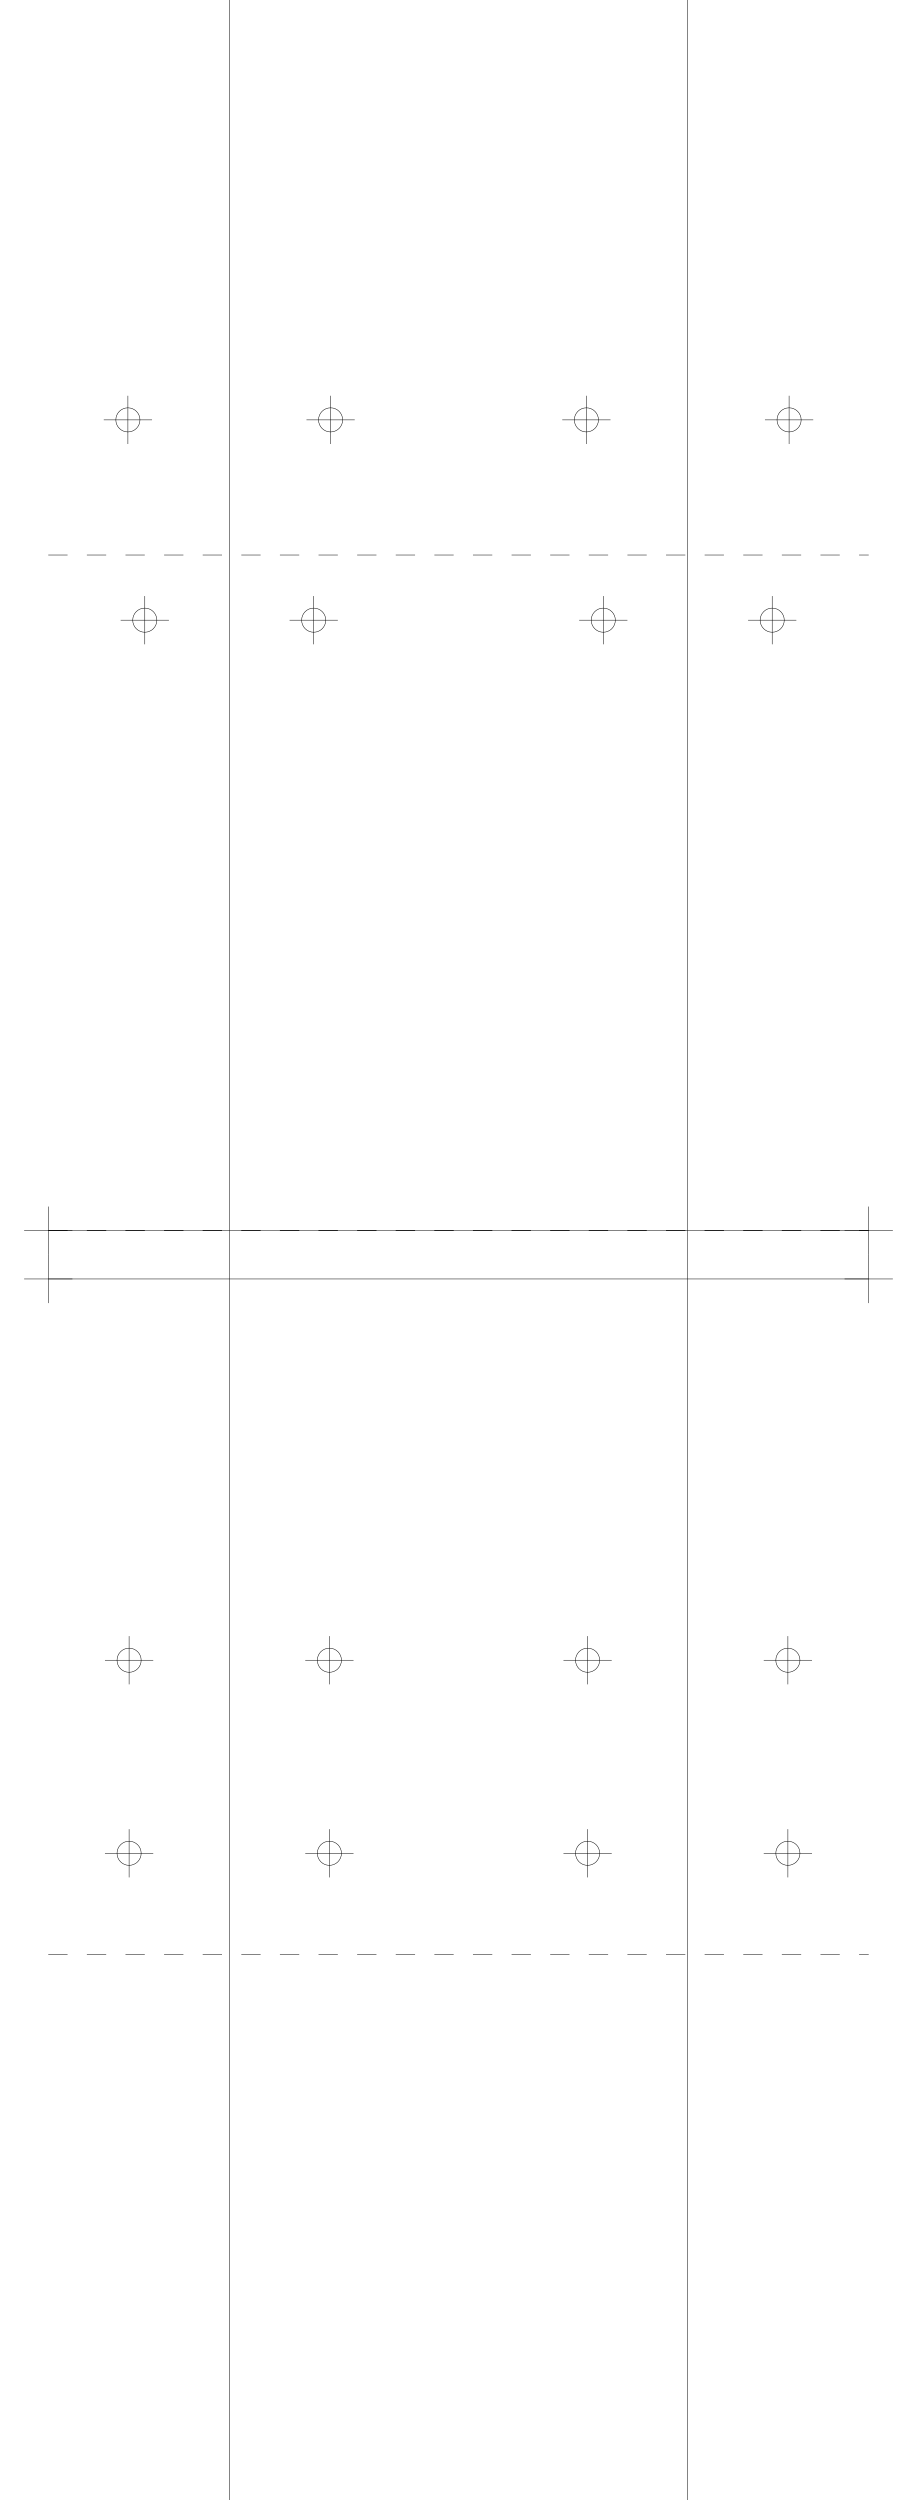
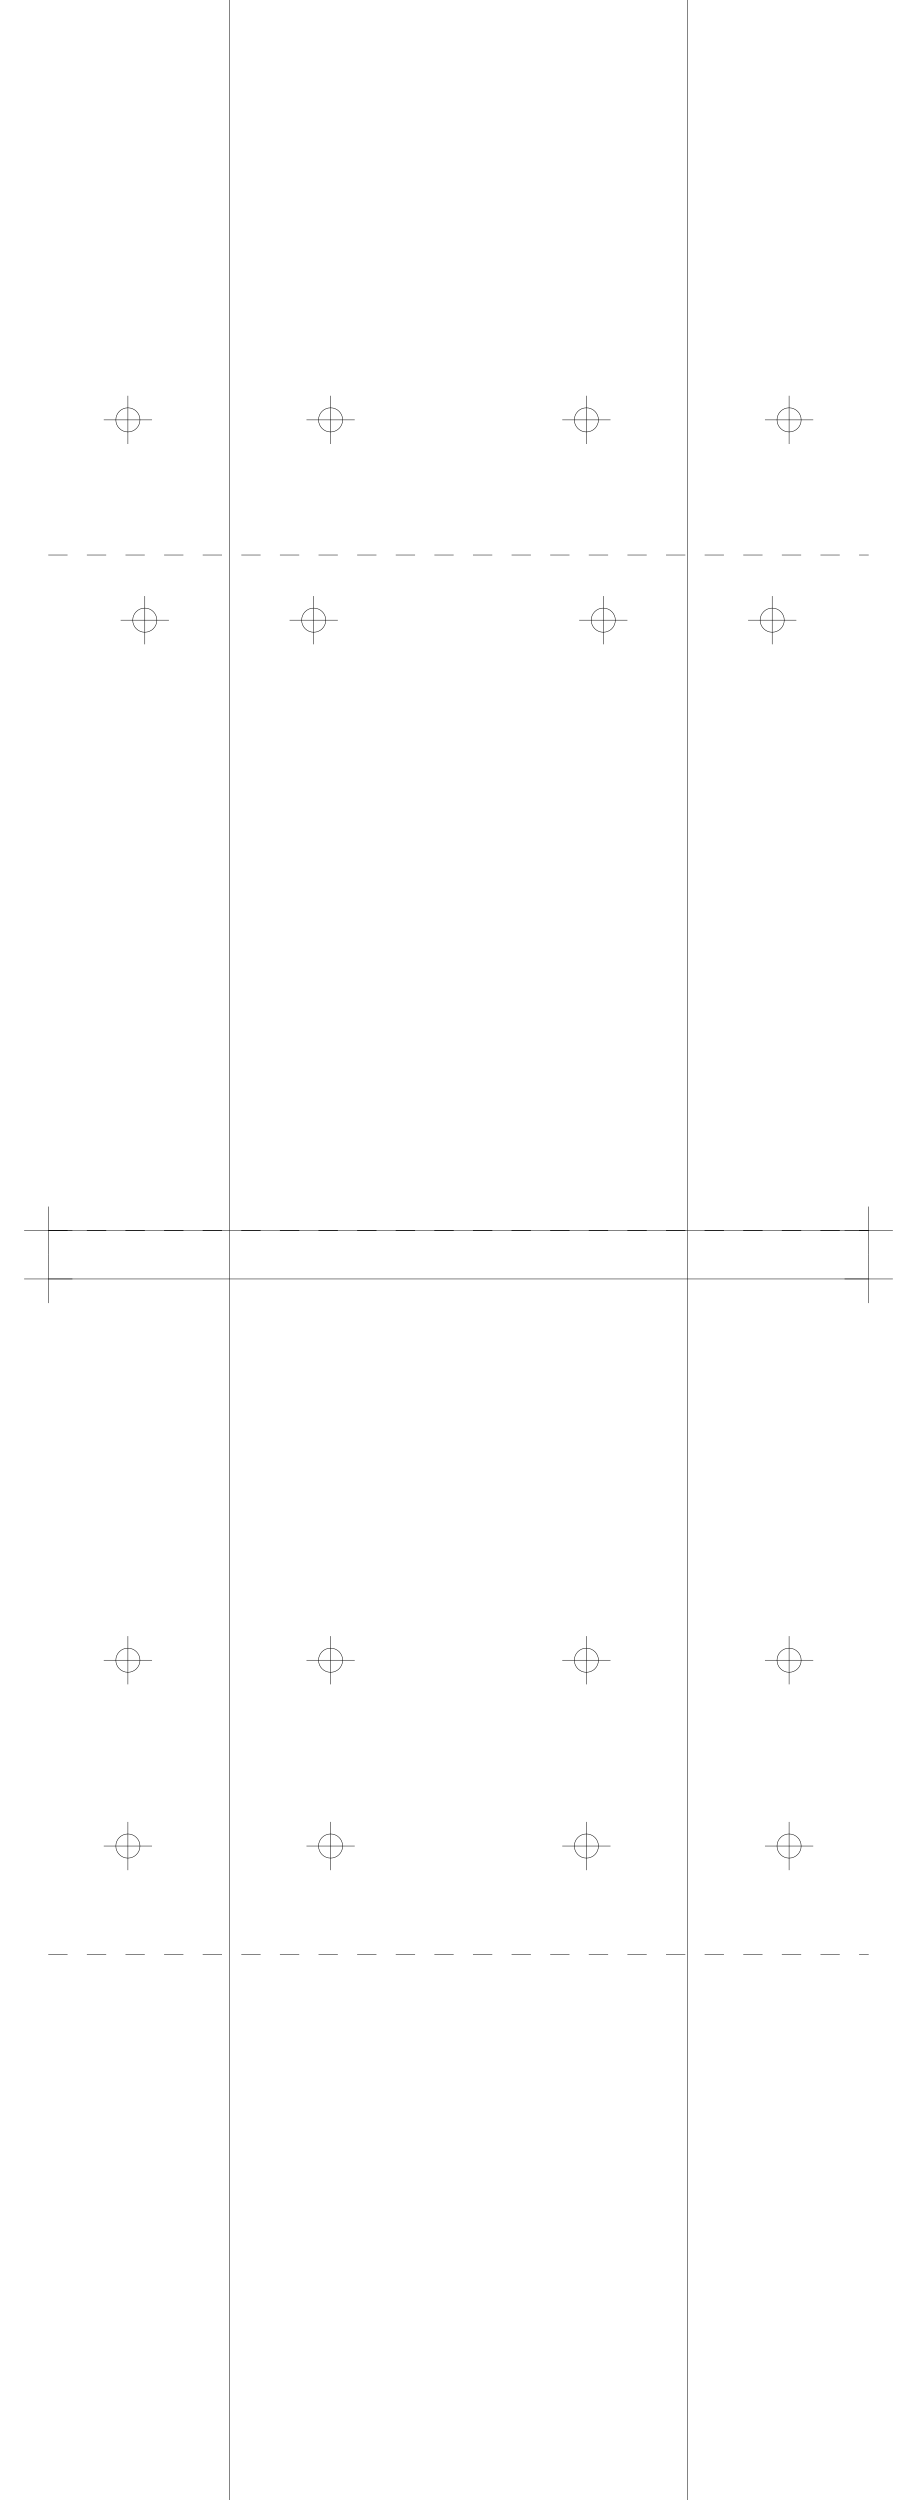
<svg xmlns="http://www.w3.org/2000/svg" version="1.2" width="190.0mm" height="518.0mm" viewBox="0 0 190.0 518.0">
  <line x1="47.5" y1="0.0" x2="47.5" y2="518.0" stroke="black" stroke-width="0.1" />
  <line x1="142.5" y1="0.0" x2="142.5" y2="518.0" stroke="black" stroke-width="0.1" />
  <line x1="10.0" y1="255.0" x2="180.0" y2="255.0" stroke="black" stroke-width="0.1" />
  <line x1="5.0" y1="255.0" x2="15.0" y2="255.0" stroke="black" stroke-width="0.1" />
  <line x1="10.0" y1="250.0" x2="10.0" y2="260.0" stroke="black" stroke-width="0.1" />
  <line x1="175.0" y1="255.0" x2="185.0" y2="255.0" stroke="black" stroke-width="0.1" />
  <line x1="180.0" y1="250.0" x2="180.0" y2="260.0" stroke="black" stroke-width="0.1" />
  <line x1="10.0" y1="265.0" x2="180.0" y2="265.0" stroke="black" stroke-width="0.1" />
  <line x1="5.0" y1="265.0" x2="15.0" y2="265.0" stroke="black" stroke-width="0.1" />
  <line x1="10.0" y1="260.0" x2="10.0" y2="270.0" stroke="black" stroke-width="0.1" />
  <line x1="175.0" y1="265.0" x2="185.0" y2="265.0" stroke="black" stroke-width="0.1" />
  <line x1="180.0" y1="260.0" x2="180.0" y2="270.0" stroke="black" stroke-width="0.1" />
  <line x1="10.0" y1="255.0" x2="180.0" y2="255.0" stroke="black" stroke-width="0.1" stroke-dasharray="4 4" />
  <line x1="10.0" y1="115.0" x2="180.0" y2="115.0" stroke="black" stroke-width="0.1" stroke-dasharray="4 4" />
  <circle cx="65.0" cy="128.5" r="2.5" fill="none" stroke="black" stroke-width="0.1" />
  <line x1="60.0" y1="128.5" x2="70.0" y2="128.5" stroke="black" stroke-width="0.1" />
  <line x1="65.0" y1="123.5" x2="65.0" y2="133.5" stroke="black" stroke-width="0.1" />
  <circle cx="160.0" cy="128.5" r="2.5" fill="none" stroke="black" stroke-width="0.1" />
  <line x1="155.0" y1="128.5" x2="165.0" y2="128.5" stroke="black" stroke-width="0.1" />
  <line x1="160.0" y1="123.5" x2="160.0" y2="133.5" stroke="black" stroke-width="0.1" />
  <circle cx="30.0" cy="128.5" r="2.5" fill="none" stroke="black" stroke-width="0.1" />
  <line x1="25.0" y1="128.5" x2="35.0" y2="128.5" stroke="black" stroke-width="0.1" />
  <line x1="30.0" y1="123.5" x2="30.0" y2="133.5" stroke="black" stroke-width="0.1" />
  <circle cx="125.0" cy="128.5" r="2.5" fill="none" stroke="black" stroke-width="0.1" />
  <line x1="120.0" y1="128.5" x2="130.0" y2="128.5" stroke="black" stroke-width="0.1" />
  <line x1="125.0" y1="123.5" x2="125.0" y2="133.5" stroke="black" stroke-width="0.1" />
  <circle cx="68.5" cy="87.0" r="2.5" fill="none" stroke="black" stroke-width="0.1" />
  <line x1="63.5" y1="87.0" x2="73.5" y2="87.0" stroke="black" stroke-width="0.1" />
  <line x1="68.5" y1="82.0" x2="68.5" y2="92.0" stroke="black" stroke-width="0.1" />
  <circle cx="163.5" cy="87.0" r="2.5" fill="none" stroke="black" stroke-width="0.1" />
  <line x1="158.5" y1="87.0" x2="168.5" y2="87.0" stroke="black" stroke-width="0.1" />
  <line x1="163.5" y1="82.0" x2="163.5" y2="92.0" stroke="black" stroke-width="0.1" />
  <circle cx="26.5" cy="87.0" r="2.5" fill="none" stroke="black" stroke-width="0.1" />
  <line x1="21.5" y1="87.0" x2="31.5" y2="87.0" stroke="black" stroke-width="0.1" />
  <line x1="26.5" y1="82.0" x2="26.5" y2="92.0" stroke="black" stroke-width="0.1" />
  <circle cx="121.5" cy="87.0" r="2.5" fill="none" stroke="black" stroke-width="0.1" />
  <line x1="116.5" y1="87.0" x2="126.5" y2="87.0" stroke="black" stroke-width="0.1" />
  <line x1="121.5" y1="82.0" x2="121.5" y2="92.0" stroke="black" stroke-width="0.1" />
  <line x1="10.0" y1="255.0" x2="180.0" y2="255.0" stroke="black" stroke-width="0.1" stroke-dasharray="4 4" />
  <line x1="10.0" y1="405.0" x2="180.0" y2="405.0" stroke="black" stroke-width="0.1" stroke-dasharray="4 4" />
-   <circle cx="68.25" cy="344.0" r="2.5" fill="none" stroke="black" stroke-width="0.1" />
-   <line x1="63.25" y1="344.0" x2="73.25" y2="344.0" stroke="black" stroke-width="0.1" />
-   <line x1="68.25" y1="339.0" x2="68.25" y2="349.0" stroke="black" stroke-width="0.1" />
-   <circle cx="163.25" cy="344.0" r="2.5" fill="none" stroke="black" stroke-width="0.1" />
-   <line x1="158.25" y1="344.0" x2="168.25" y2="344.0" stroke="black" stroke-width="0.1" />
-   <line x1="163.25" y1="339.0" x2="163.25" y2="349.0" stroke="black" stroke-width="0.1" />
-   <circle cx="26.75" cy="344.0" r="2.5" fill="none" stroke="black" stroke-width="0.1" />
-   <line x1="21.75" y1="344.0" x2="31.75" y2="344.0" stroke="black" stroke-width="0.1" />
-   <line x1="26.75" y1="339.0" x2="26.75" y2="349.0" stroke="black" stroke-width="0.1" />
-   <circle cx="121.75" cy="344.0" r="2.5" fill="none" stroke="black" stroke-width="0.1" />
-   <line x1="116.75" y1="344.0" x2="126.75" y2="344.0" stroke="black" stroke-width="0.1" />
-   <line x1="121.75" y1="339.0" x2="121.75" y2="349.0" stroke="black" stroke-width="0.1" />
-   <circle cx="68.25" cy="384.0" r="2.5" fill="none" stroke="black" stroke-width="0.1" />
-   <line x1="63.25" y1="384.0" x2="73.25" y2="384.0" stroke="black" stroke-width="0.1" />
-   <line x1="68.25" y1="379.0" x2="68.25" y2="389.0" stroke="black" stroke-width="0.1" />
-   <circle cx="163.25" cy="384.0" r="2.5" fill="none" stroke="black" stroke-width="0.1" />
-   <line x1="158.25" y1="384.0" x2="168.25" y2="384.0" stroke="black" stroke-width="0.1" />
-   <line x1="163.25" y1="379.0" x2="163.25" y2="389.0" stroke="black" stroke-width="0.1" />
-   <circle cx="26.75" cy="384.0" r="2.5" fill="none" stroke="black" stroke-width="0.1" />
-   <line x1="21.75" y1="384.0" x2="31.75" y2="384.0" stroke="black" stroke-width="0.1" />
-   <line x1="26.75" y1="379.0" x2="26.75" y2="389.0" stroke="black" stroke-width="0.1" />
-   <circle cx="121.75" cy="384.0" r="2.5" fill="none" stroke="black" stroke-width="0.1" />
-   <line x1="116.75" y1="384.0" x2="126.75" y2="384.0" stroke="black" stroke-width="0.1" />
-   <line x1="121.75" y1="379.0" x2="121.75" y2="389.0" stroke="black" stroke-width="0.1" />
+   <circle cx="68.5" cy="344.0" r="2.5" fill="none" stroke="black" stroke-width="0.1" />
+   <line x1="63.5" y1="344.0" x2="73.5" y2="344.0" stroke="black" stroke-width="0.1" />
+   <line x1="68.5" y1="339.0" x2="68.5" y2="349.0" stroke="black" stroke-width="0.1" />
+   <circle cx="163.5" cy="344.0" r="2.5" fill="none" stroke="black" stroke-width="0.1" />
+   <line x1="158.5" y1="344.0" x2="168.5" y2="344.0" stroke="black" stroke-width="0.1" />
+   <line x1="163.5" y1="339.0" x2="163.5" y2="349.0" stroke="black" stroke-width="0.1" />
+   <circle cx="26.5" cy="344.0" r="2.5" fill="none" stroke="black" stroke-width="0.1" />
+   <line x1="21.5" y1="344.0" x2="31.5" y2="344.0" stroke="black" stroke-width="0.1" />
+   <line x1="26.5" y1="339.0" x2="26.5" y2="349.0" stroke="black" stroke-width="0.1" />
+   <circle cx="121.5" cy="344.0" r="2.5" fill="none" stroke="black" stroke-width="0.1" />
+   <line x1="116.5" y1="344.0" x2="126.5" y2="344.0" stroke="black" stroke-width="0.1" />
+   <line x1="121.5" y1="339.0" x2="121.5" y2="349.0" stroke="black" stroke-width="0.1" />
+   <circle cx="68.5" cy="382.5" r="2.5" fill="none" stroke="black" stroke-width="0.1" />
+   <line x1="63.5" y1="382.5" x2="73.5" y2="382.5" stroke="black" stroke-width="0.1" />
+   <line x1="68.5" y1="377.5" x2="68.5" y2="387.5" stroke="black" stroke-width="0.1" />
+   <circle cx="163.5" cy="382.5" r="2.5" fill="none" stroke="black" stroke-width="0.1" />
+   <line x1="158.5" y1="382.5" x2="168.5" y2="382.5" stroke="black" stroke-width="0.1" />
+   <line x1="163.5" y1="377.5" x2="163.5" y2="387.5" stroke="black" stroke-width="0.1" />
+   <circle cx="26.5" cy="382.5" r="2.5" fill="none" stroke="black" stroke-width="0.1" />
+   <line x1="21.5" y1="382.5" x2="31.5" y2="382.5" stroke="black" stroke-width="0.1" />
+   <line x1="26.5" y1="377.5" x2="26.5" y2="387.5" stroke="black" stroke-width="0.1" />
+   <circle cx="121.5" cy="382.5" r="2.5" fill="none" stroke="black" stroke-width="0.1" />
+   <line x1="116.5" y1="382.5" x2="126.5" y2="382.5" stroke="black" stroke-width="0.1" />
+   <line x1="121.5" y1="377.5" x2="121.5" y2="387.5" stroke="black" stroke-width="0.1" />
</svg>
